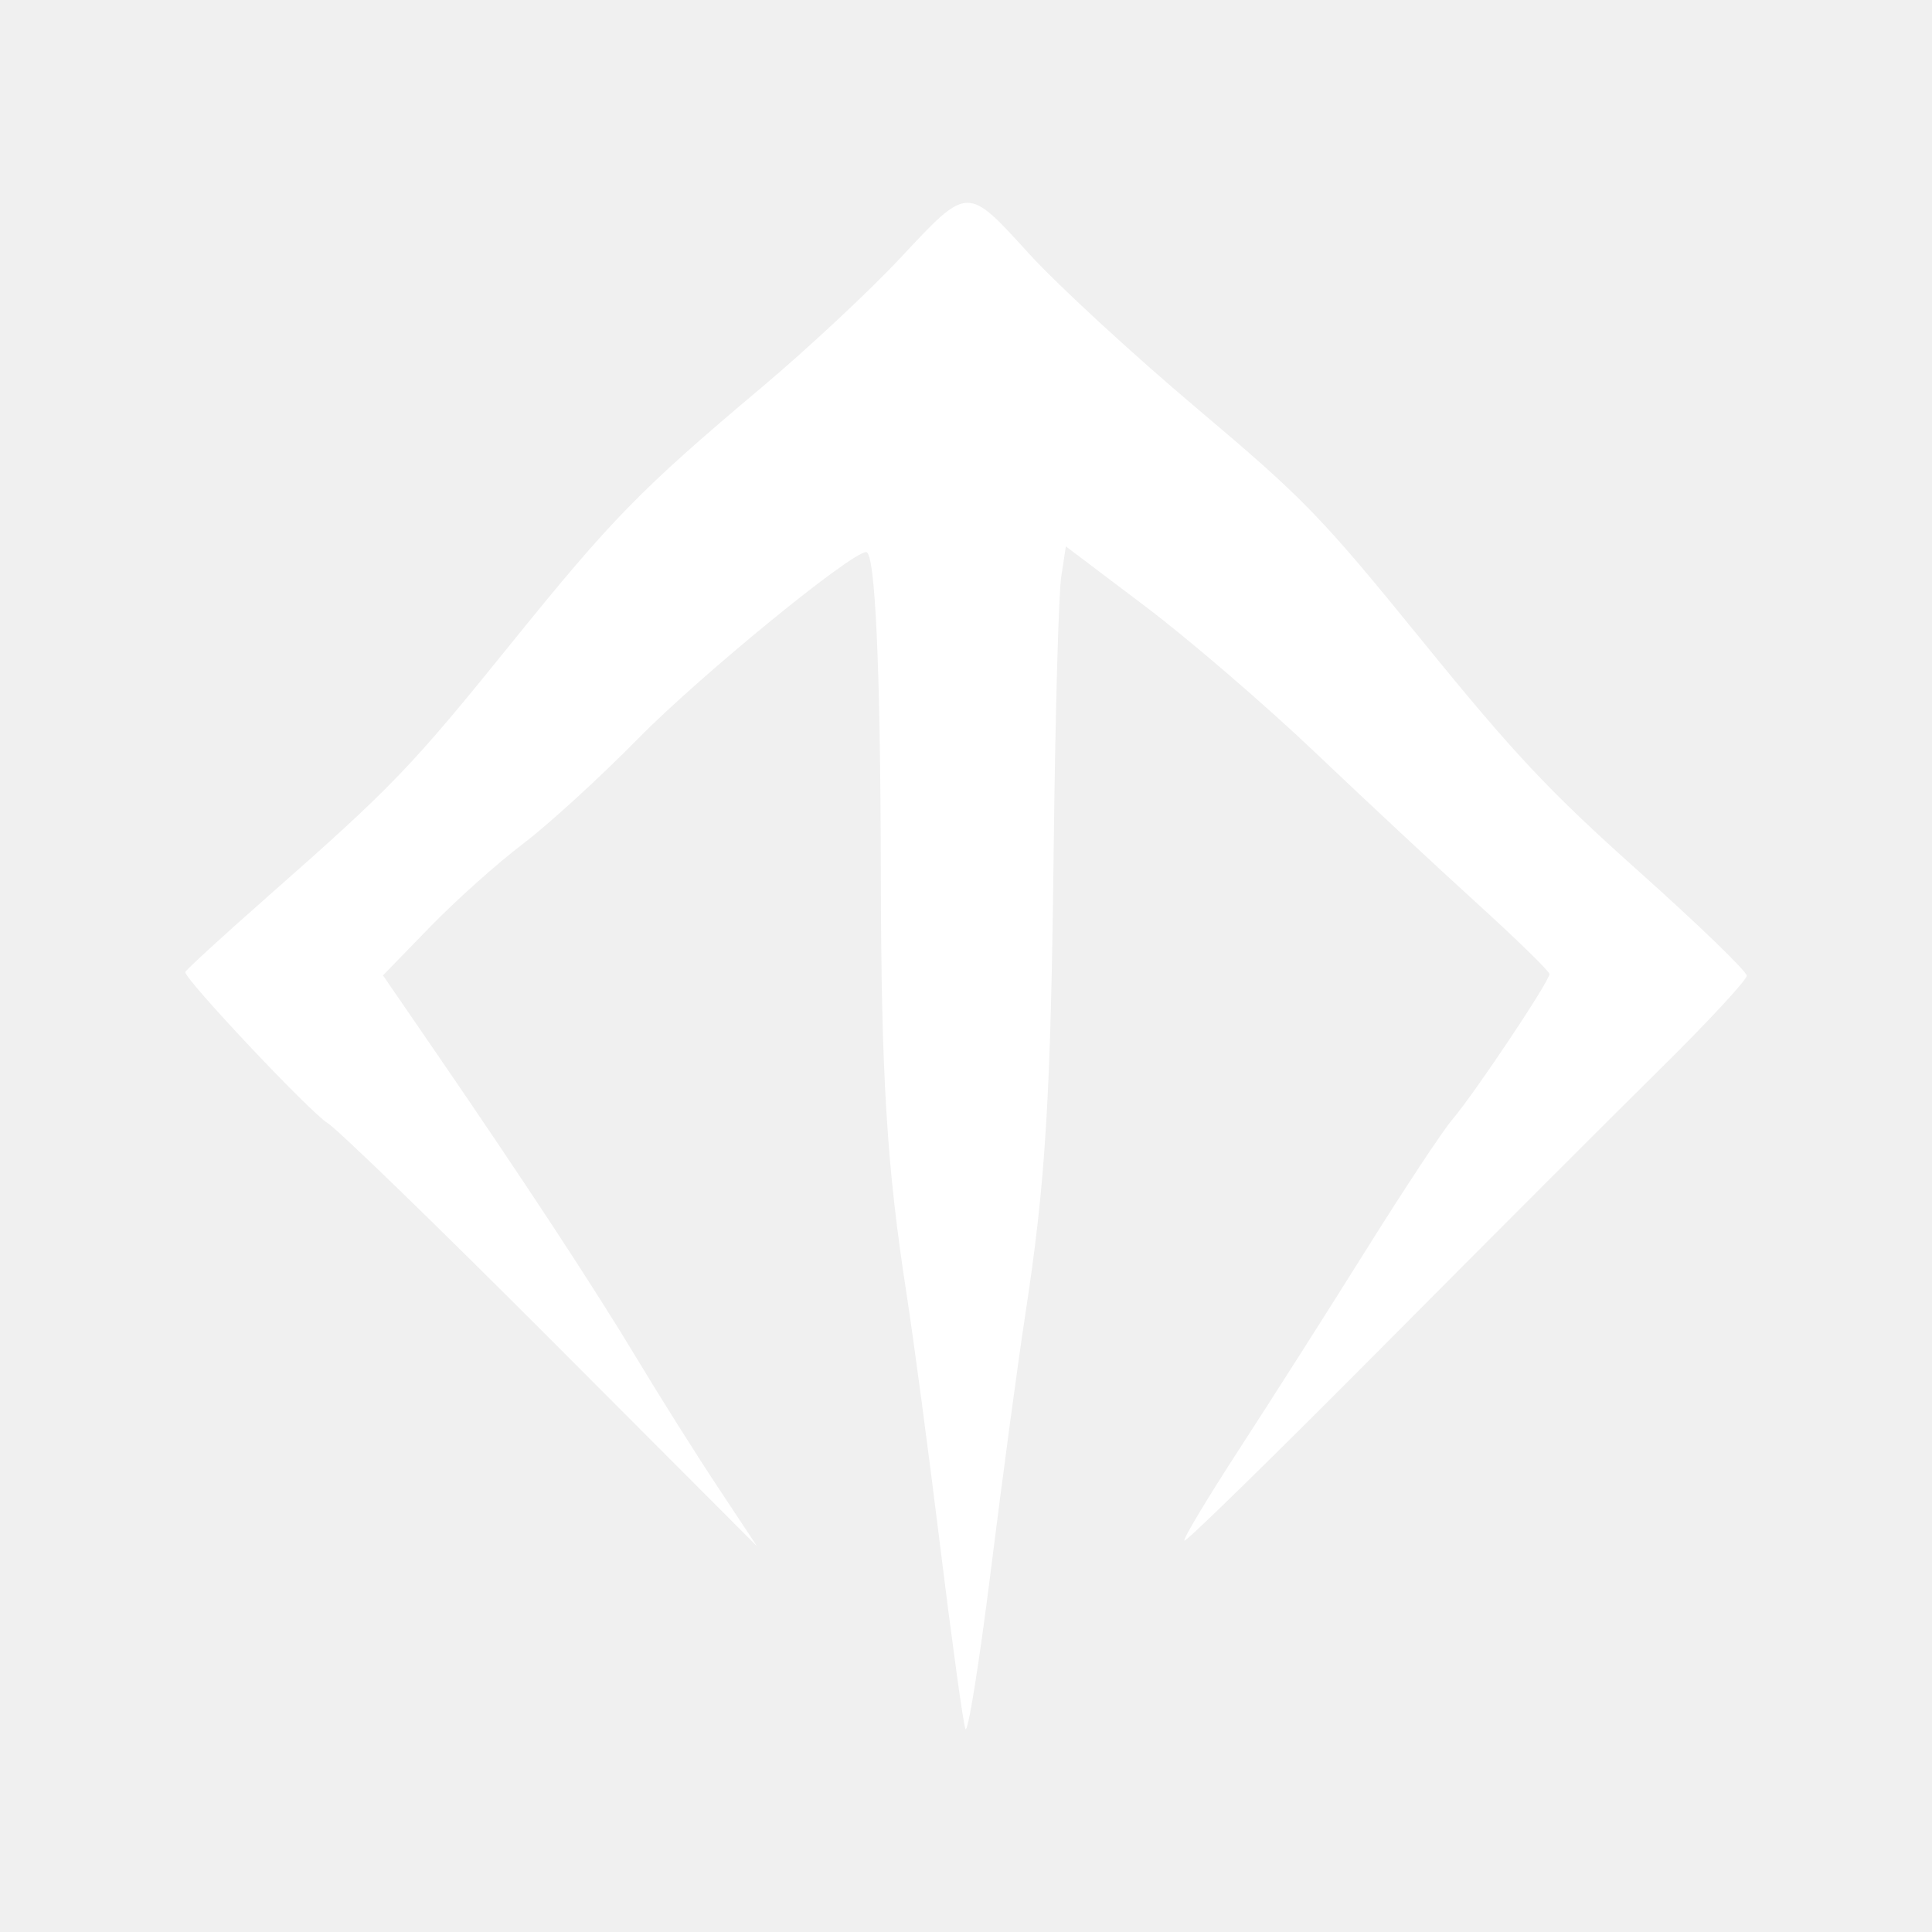
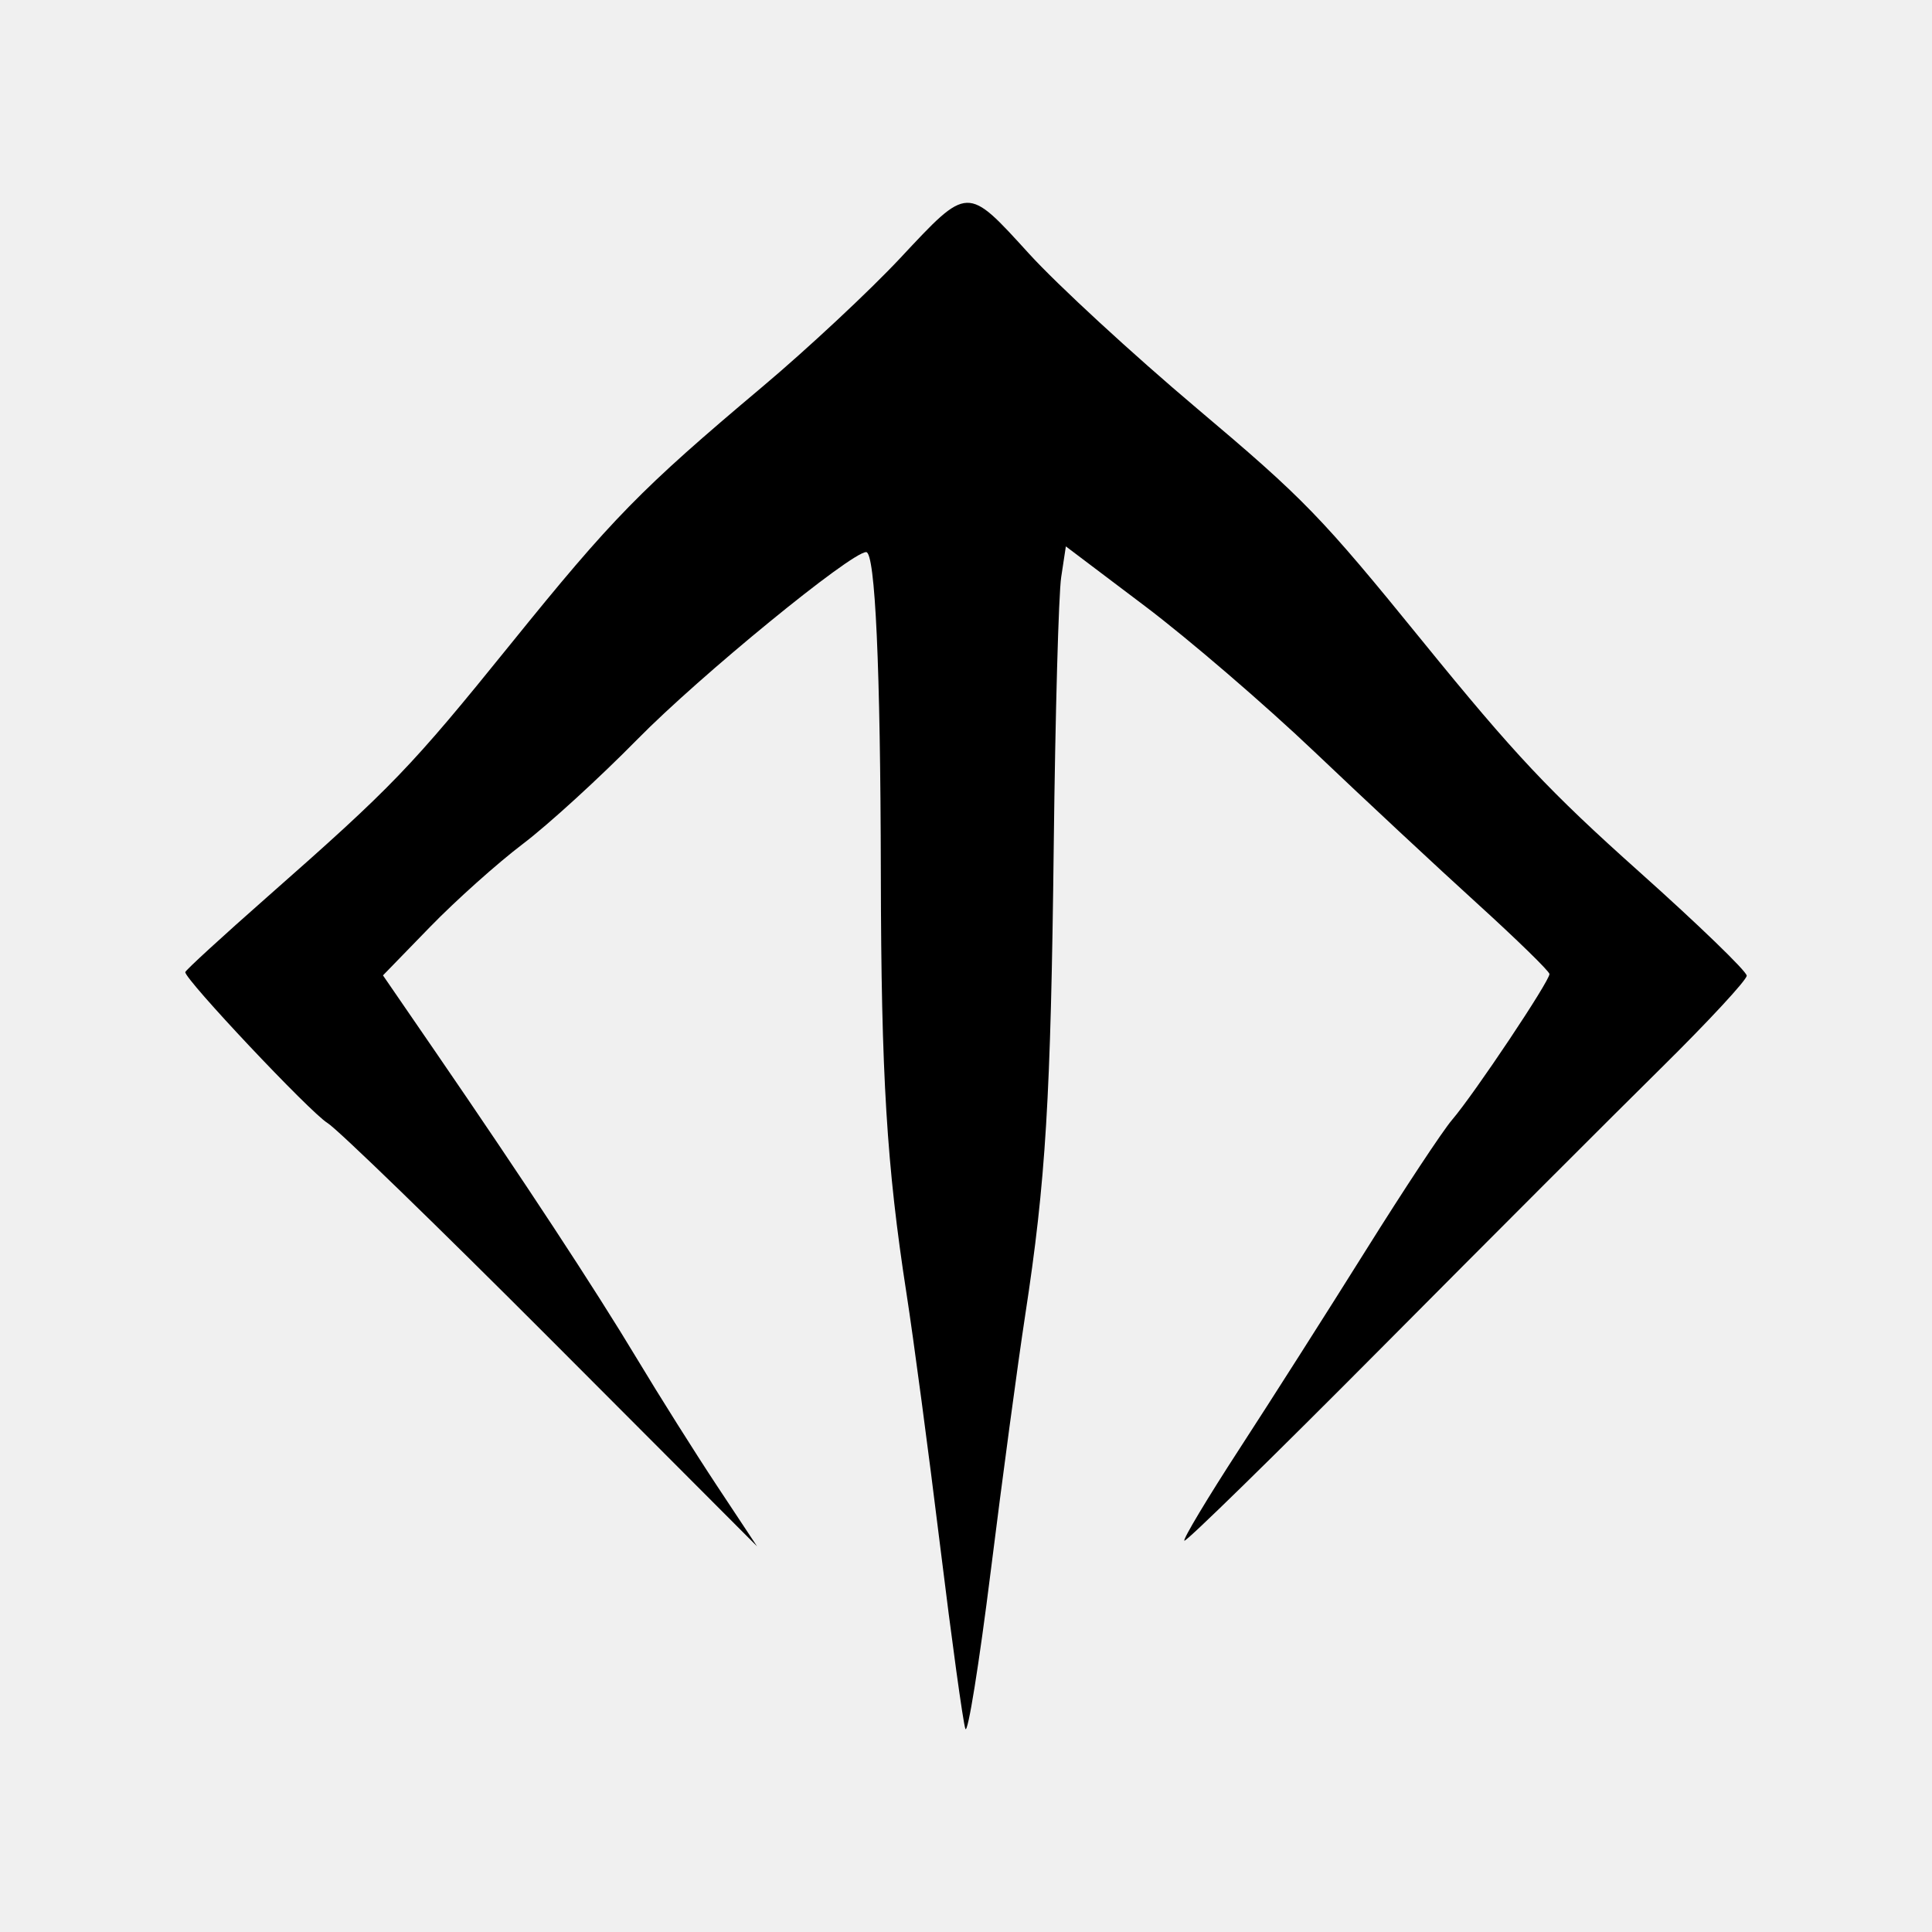
<svg xmlns="http://www.w3.org/2000/svg" version="1.1" width="512" height="512" viewBox="0 0 512 512">
  <g id="icomoon-ignore">
</g>
-   <path fill="#FFF" d="M238.546 68.426c-8.131 8.69-24.565 24.032-36.523 34.091-32.237 27.124-39.702 34.752-66.679 68.142-26.481 32.776-31.303 37.786-64.427 66.958-11.948 10.521-21.764 19.521-21.815 20.001-0.197 1.856 33.092 37.186 37.654 39.964 2.657 1.615 29.364 27.525 59.35 57.575l54.52 54.637-10.577-15.975c-5.817-8.786-15.364-23.95-21.219-33.695-11.064-18.42-30.063-47.354-53.603-81.637l-13.736-20.001 12.438-12.802c6.842-7.042 17.917-16.95 24.612-22.018 6.697-5.069 20.393-17.577 30.436-27.8 16.388-16.681 56.566-49.554 60.563-49.554 2.405 0 3.796 30.491 3.891 85.218 0.091 53.547 1.554 77.452 6.807 111.305 1.855 11.957 5.871 42.088 8.923 66.958 3.054 24.87 6.054 46.627 6.668 48.35 0.616 1.723 3.641-17.062 6.724-41.74s7.19-55.184 9.123-67.79c5.472-35.67 6.797-57.481 7.582-124.909 0.401-34.436 1.288-66.275 1.969-70.757l1.236-8.149 21 15.857c11.55 8.721 31.75 26.084 44.889 38.583s32.502 30.552 43.031 40.118c10.527 9.566 19.187 18.009 19.24 18.762 0.127 1.76-19.906 31.756-25.829 38.678-2.479 2.896-12.724 18.397-22.769 34.448s-25.153 39.789-33.579 52.75c-8.425 12.962-14.986 23.901-14.578 24.306 0.406 0.408 23.894-22.571 52.193-51.060 28.3-28.49 61.665-61.873 74.146-74.188s22.692-23.332 22.692-24.482c0-1.151-12.802-13.529-28.448-27.507-23.902-21.353-33.088-31.126-57.488-61.163-26.904-33.12-31.302-37.656-59.813-61.709-16.926-14.278-36.895-32.673-44.372-40.877-16.645-18.263-16.086-18.282-34.232 1.113z" />
+   <path d="M238.546 68.426c-8.131 8.69-24.565 24.032-36.523 34.091-32.237 27.124-39.702 34.752-66.679 68.142-26.481 32.776-31.303 37.786-64.427 66.958-11.948 10.521-21.764 19.521-21.815 20.001-0.197 1.856 33.092 37.186 37.654 39.964 2.657 1.615 29.364 27.525 59.35 57.575l54.52 54.637-10.577-15.975c-5.817-8.786-15.364-23.95-21.219-33.695-11.064-18.42-30.063-47.354-53.603-81.637l-13.736-20.001 12.438-12.802c6.842-7.042 17.917-16.95 24.612-22.018 6.697-5.069 20.393-17.577 30.436-27.8 16.388-16.681 56.566-49.554 60.563-49.554 2.405 0 3.796 30.491 3.891 85.218 0.091 53.547 1.554 77.452 6.807 111.305 1.855 11.957 5.871 42.088 8.923 66.958 3.054 24.87 6.054 46.627 6.668 48.35 0.616 1.723 3.641-17.062 6.724-41.74s7.19-55.184 9.123-67.79c5.472-35.67 6.797-57.481 7.582-124.909 0.401-34.436 1.288-66.275 1.969-70.757l1.236-8.149 21 15.857c11.55 8.721 31.75 26.084 44.889 38.583s32.502 30.552 43.031 40.118c10.527 9.566 19.187 18.009 19.24 18.762 0.127 1.76-19.906 31.756-25.829 38.678-2.479 2.896-12.724 18.397-22.769 34.448s-25.153 39.789-33.579 52.75c-8.425 12.962-14.986 23.901-14.578 24.306 0.406 0.408 23.894-22.571 52.193-51.060 28.3-28.49 61.665-61.873 74.146-74.188s22.692-23.332 22.692-24.482c0-1.151-12.802-13.529-28.448-27.507-23.902-21.353-33.088-31.126-57.488-61.163-26.904-33.12-31.302-37.656-59.813-61.709-16.926-14.278-36.895-32.673-44.372-40.877-16.645-18.263-16.086-18.282-34.232 1.113z" />
</svg>
